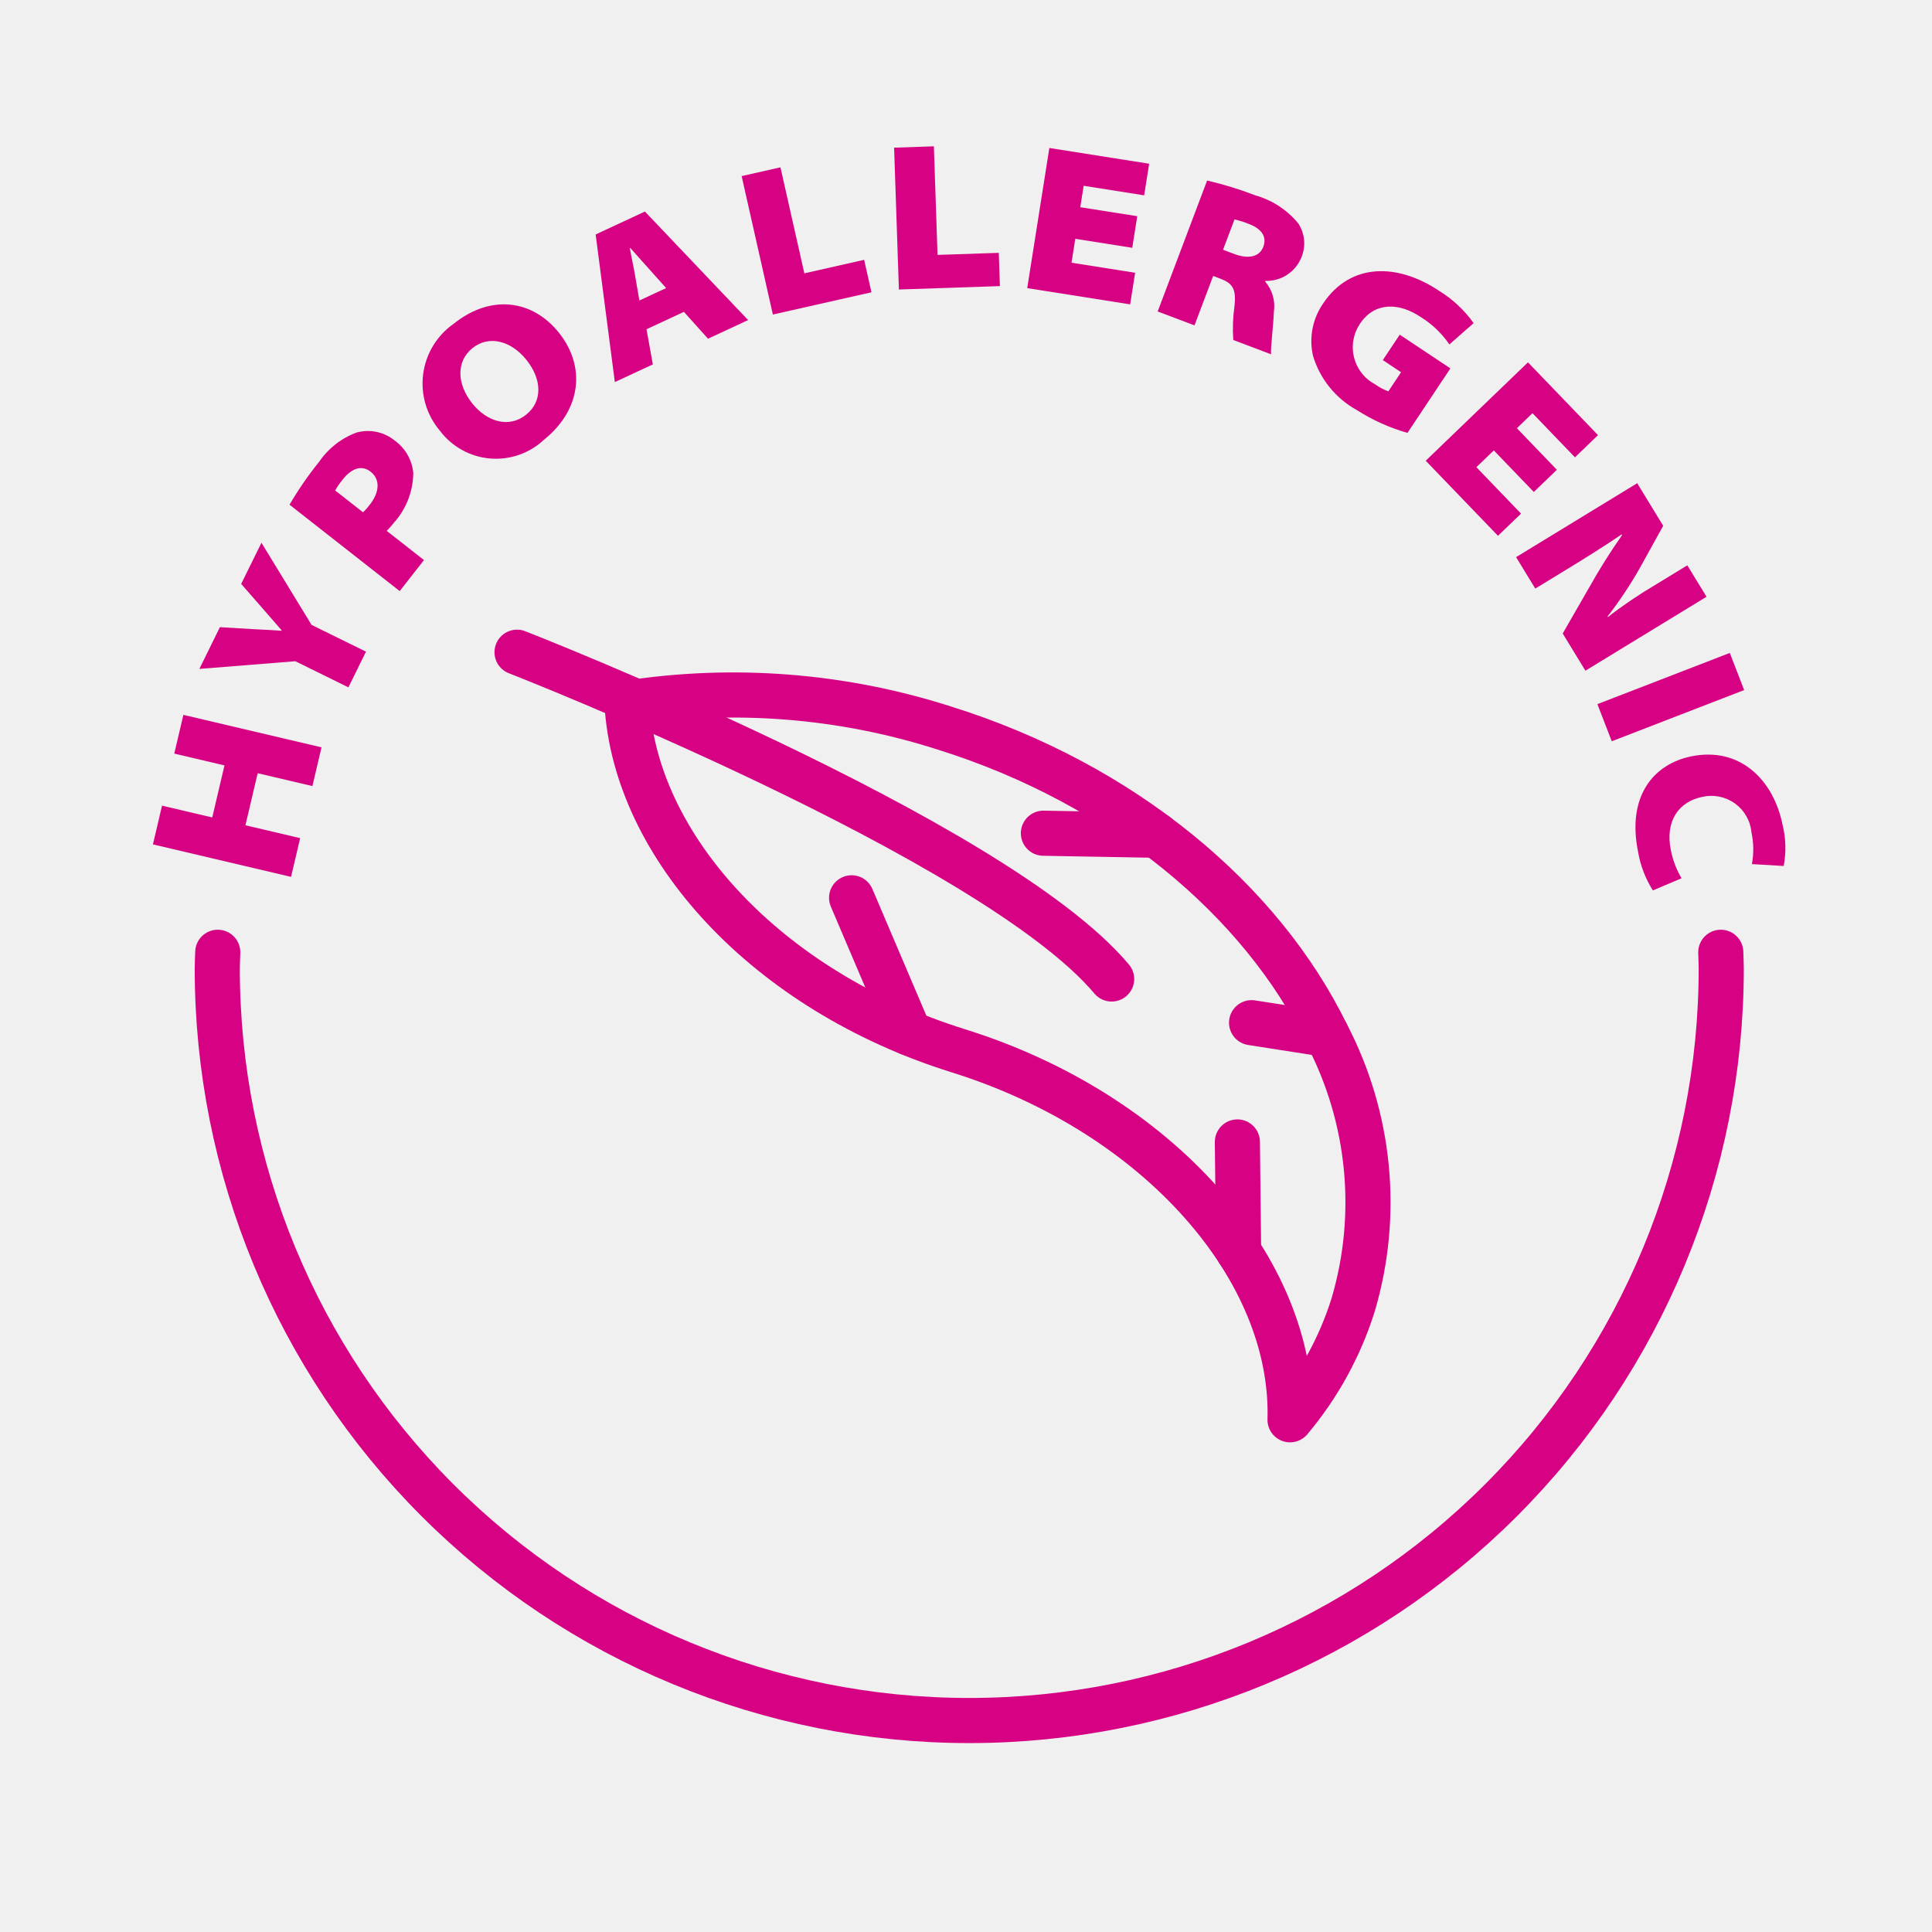
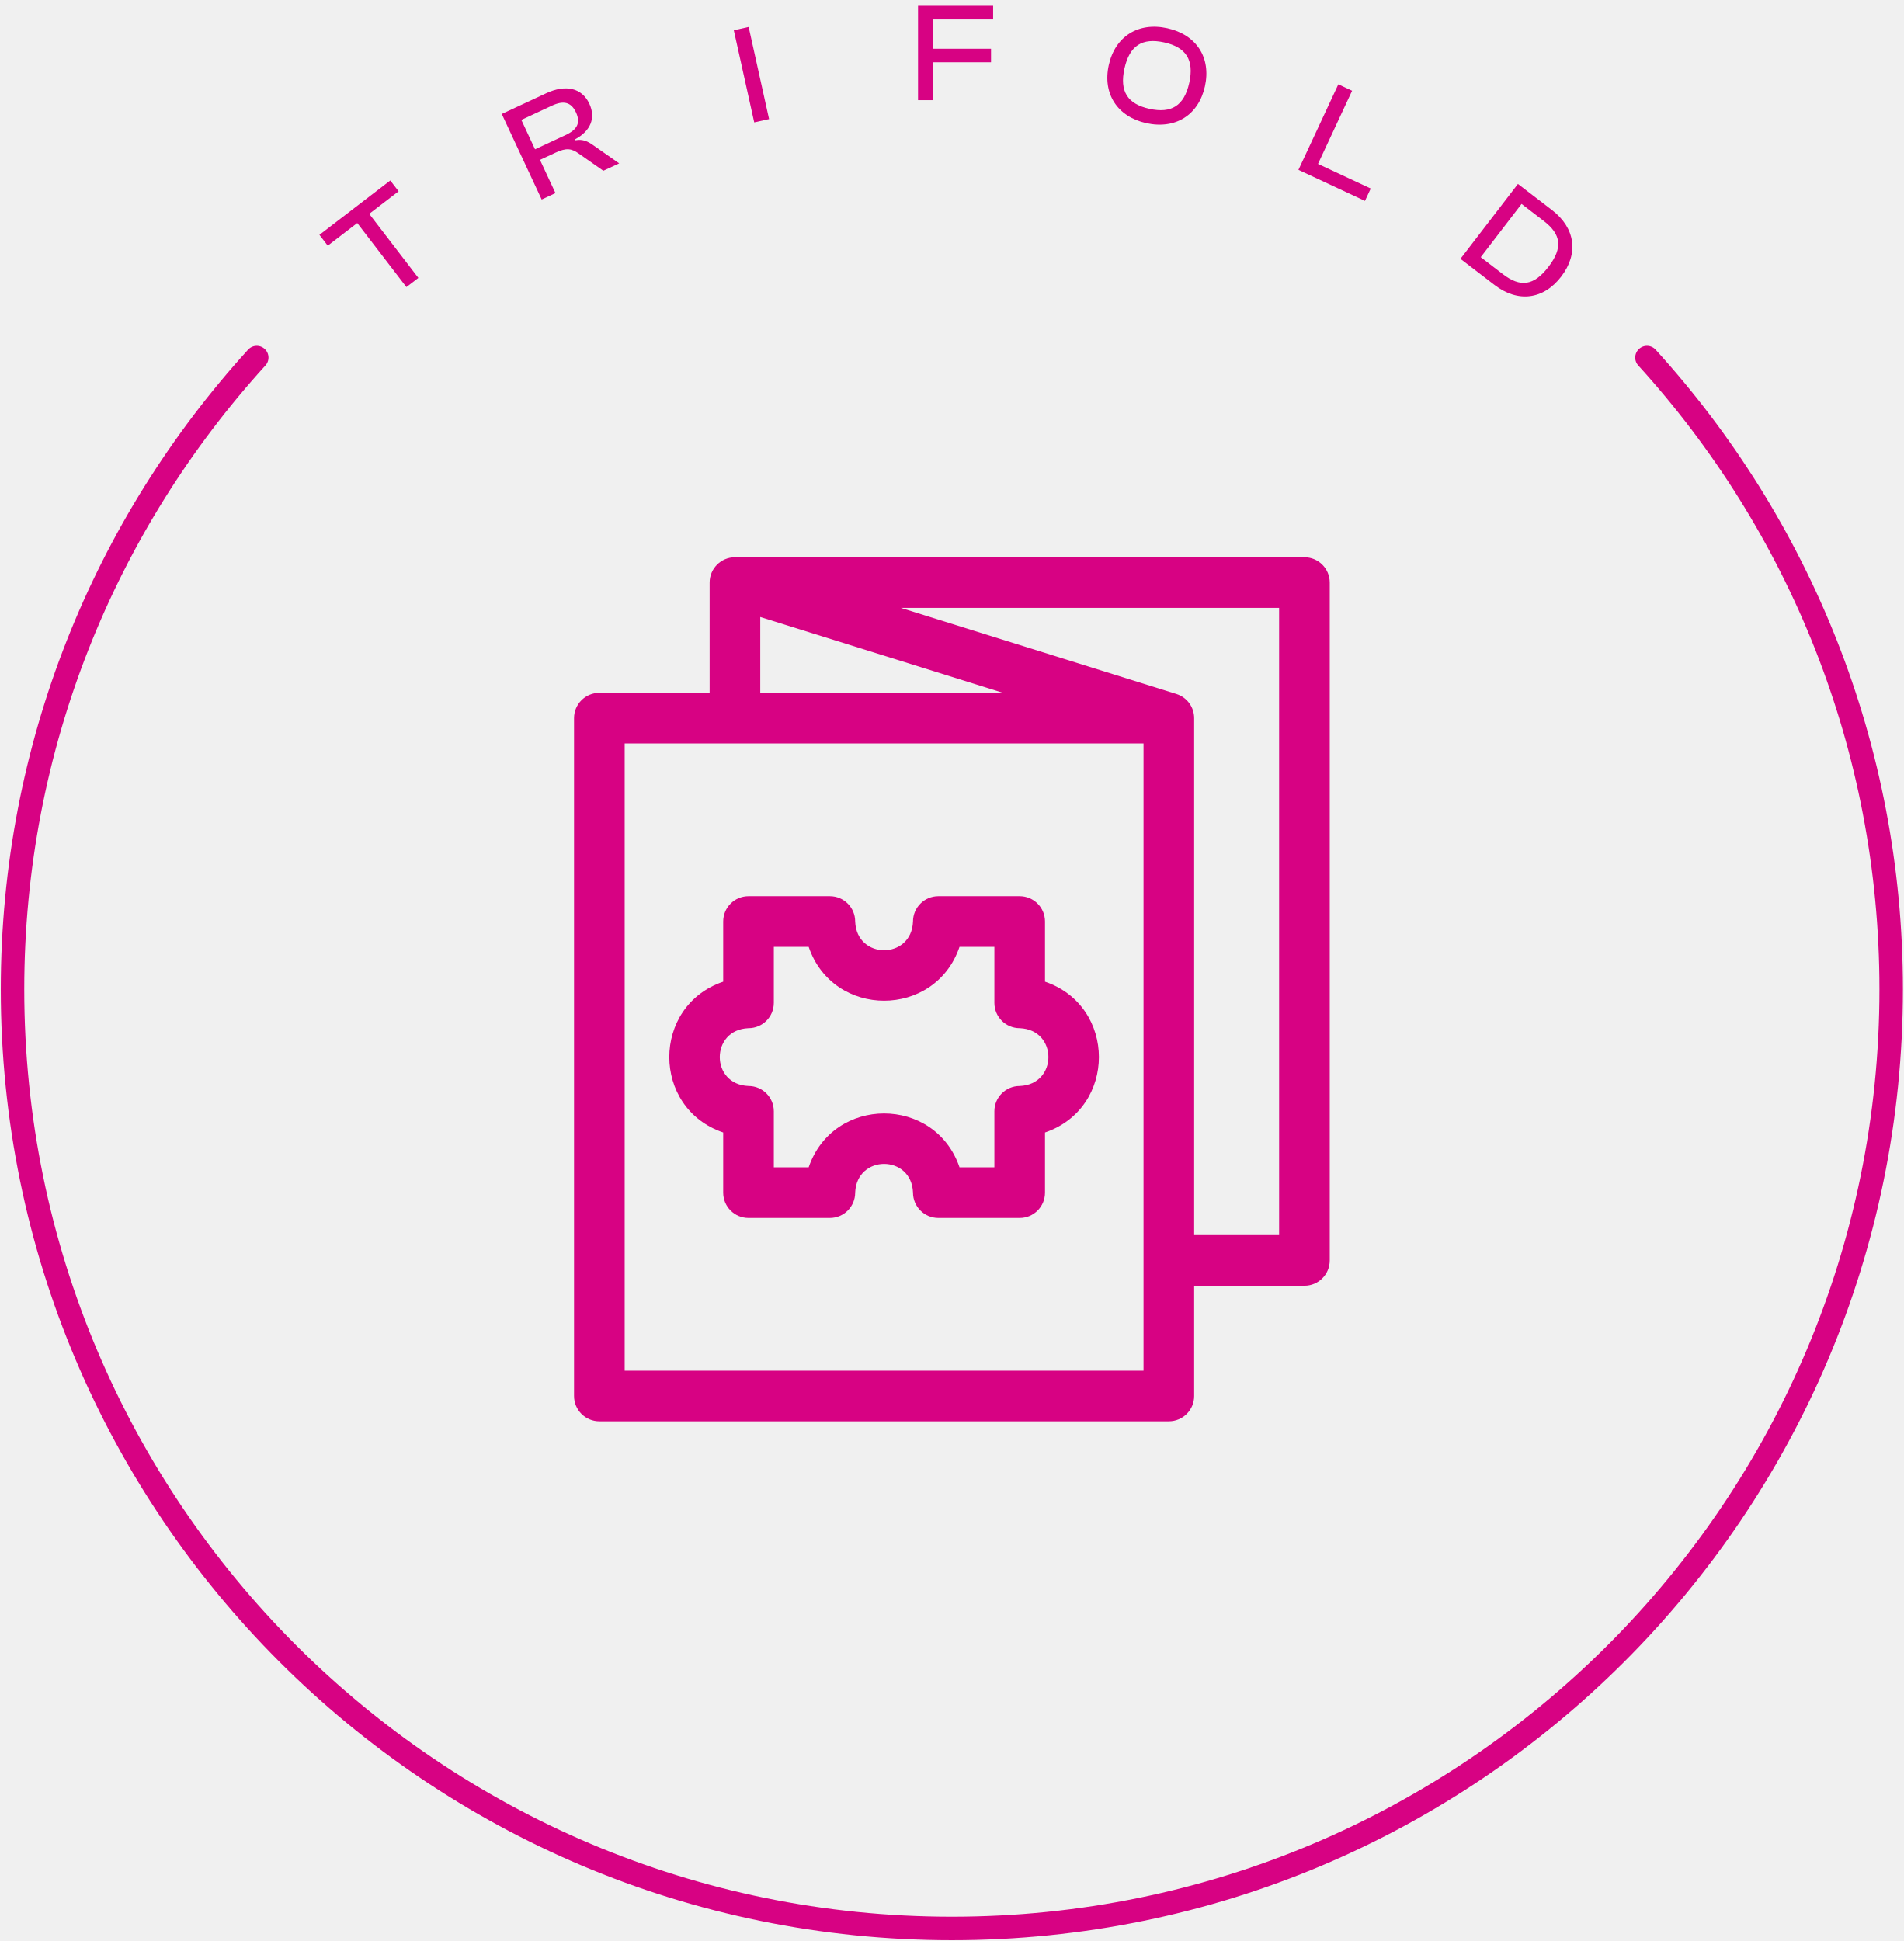
- <svg xmlns="http://www.w3.org/2000/svg" width="150" height="150" viewBox="0 0 150 150" fill="none">
-   <path d="M12.58 62.551L16.478 63.467L17.429 59.426L13.53 58.509L14.237 55.502L24.962 58.024L24.255 61.031L20.006 60.032L19.056 64.074L23.304 65.073L22.597 68.08L11.873 65.558L12.58 62.551Z" fill="#D70283" />
-   <path d="M27.05 53.366L22.929 51.338L15.479 51.934L17.073 48.693L19.727 48.852C20.597 48.897 21.116 48.916 21.855 48.97L21.869 48.941C21.413 48.425 21.023 47.959 20.485 47.349L18.725 45.335L20.299 42.139L24.191 48.517L28.414 50.595L27.05 53.366Z" fill="#D70283" />
-   <path d="M22.479 39.185C23.159 38.019 23.927 36.906 24.776 35.856C25.484 34.815 26.499 34.02 27.68 33.584C28.187 33.442 28.721 33.425 29.236 33.532C29.752 33.64 30.234 33.87 30.642 34.203C31.047 34.493 31.386 34.866 31.635 35.298C31.884 35.729 32.037 36.209 32.086 36.705C32.077 38.142 31.54 39.525 30.577 40.591C30.366 40.861 30.159 41.072 30.024 41.216L32.919 43.485L31.033 45.891L22.479 39.185ZM28.185 39.774C28.38 39.59 28.558 39.389 28.717 39.174C29.454 38.235 29.554 37.233 28.77 36.618C28.139 36.124 27.353 36.277 26.597 37.242C26.382 37.504 26.19 37.784 26.024 38.08L28.185 39.774Z" fill="#D70283" />
-   <path d="M43.387 25.823C45.474 28.425 45.172 31.789 42.213 34.161C41.654 34.681 40.992 35.077 40.269 35.324C39.547 35.571 38.781 35.663 38.02 35.595C37.26 35.527 36.523 35.299 35.856 34.927C35.189 34.556 34.608 34.048 34.15 33.437C33.64 32.836 33.262 32.135 33.038 31.379C32.815 30.623 32.752 29.829 32.854 29.047C32.955 28.265 33.219 27.514 33.627 26.84C34.036 26.166 34.581 25.585 35.228 25.134C38.136 22.802 41.361 23.297 43.387 25.823ZM36.663 31.317C37.85 32.797 39.546 33.24 40.847 32.197C42.161 31.143 42.06 29.422 40.873 27.943C39.688 26.462 37.971 25.994 36.683 27.027C35.394 28.06 35.477 29.837 36.663 31.317Z" fill="#D70283" />
-   <path d="M50.193 25.563L50.687 28.291L47.736 29.663L46.246 18.203L50.071 16.424L58.084 24.85L54.971 26.298L53.098 24.212L50.193 25.563ZM51.717 22.366L50.363 20.85C49.922 20.369 49.377 19.74 48.93 19.244L48.901 19.258C49.007 19.912 49.196 20.707 49.302 21.361L49.642 23.331L51.717 22.366Z" fill="#D70283" />
-   <path d="M57.58 13.672L60.594 12.992L62.45 21.221L67.091 20.173L67.66 22.693L60.005 24.42L57.58 13.672Z" fill="#D70283" />
-   <path d="M69.418 11.465L72.506 11.36L72.79 19.791L77.545 19.63L77.632 22.212L69.79 22.477L69.418 11.465Z" fill="#D70283" />
-   <path d="M87.908 19.239L83.485 18.541L83.192 20.397L88.132 21.177L87.744 23.631L79.754 22.37L81.471 11.489L89.22 12.712L88.832 15.166L84.135 14.424L83.873 16.088L88.296 16.785L87.908 19.239Z" fill="#D70283" />
-   <path d="M93.72 14.017C94.987 14.309 96.232 14.692 97.445 15.161C98.765 15.53 99.939 16.296 100.807 17.357C101.061 17.749 101.214 18.197 101.251 18.663C101.289 19.128 101.211 19.596 101.024 20.023C100.797 20.566 100.411 21.027 99.916 21.345C99.422 21.664 98.842 21.825 98.254 21.807L98.23 21.868C98.504 22.186 98.706 22.559 98.822 22.961C98.938 23.364 98.966 23.787 98.904 24.201C98.858 25.389 98.637 27.035 98.686 27.508L95.751 26.399C95.691 25.514 95.723 24.624 95.846 23.745C95.992 22.385 95.671 21.985 94.708 21.621L94.189 21.425L92.74 25.262L89.881 24.183L93.72 14.017ZM94.956 19.391L95.813 19.715C96.944 20.142 97.79 19.938 98.084 19.158C98.379 18.378 97.947 17.761 96.969 17.392C96.606 17.241 96.23 17.122 95.846 17.037L94.956 19.391Z" fill="#D70283" />
-   <path d="M109.277 33.609C107.883 33.213 106.555 32.614 105.335 31.833C103.7 30.929 102.483 29.423 101.944 27.634C101.784 26.941 101.77 26.222 101.903 25.523C102.037 24.824 102.314 24.161 102.718 23.575C104.828 20.403 108.458 20.403 111.726 22.576C112.782 23.224 113.695 24.079 114.413 25.089L112.529 26.741C111.935 25.873 111.164 25.14 110.268 24.59C108.662 23.523 106.749 23.389 105.581 25.145C105.327 25.525 105.155 25.954 105.077 26.405C104.999 26.856 105.017 27.318 105.13 27.761C105.242 28.205 105.447 28.619 105.731 28.978C106.014 29.337 106.37 29.633 106.775 29.845C107.088 30.07 107.43 30.251 107.791 30.383L108.778 28.9L107.361 27.958L108.674 25.985L112.608 28.6L109.277 33.609Z" fill="#D70283" />
-   <path d="M119.085 38.197L115.98 34.97L114.625 36.273L118.093 39.877L116.303 41.599L110.693 35.77L118.631 28.132L124.07 33.785L122.28 35.507L118.982 32.08L117.77 33.247L120.875 36.474L119.085 38.197Z" fill="#D70283" />
-   <path d="M117.709 43.256L127.112 37.516L129.13 40.822L127.355 44.031C126.601 45.369 125.751 46.65 124.811 47.863L124.837 47.905C126.02 46.989 127.26 46.149 128.549 45.39L131.004 43.891L132.494 46.333L123.091 52.073L121.328 49.185L123.4 45.584C124.176 44.196 125.023 42.849 125.935 41.547L125.901 41.491C124.52 42.43 123.162 43.279 121.739 44.147L119.199 45.697L117.709 43.256Z" fill="#D70283" />
-   <path d="M135.416 53.577L125.136 57.552L124.021 54.669L134.301 50.694L135.416 53.577Z" fill="#D70283" />
-   <path d="M128.327 69.13C127.754 68.225 127.365 67.216 127.184 66.16C126.289 61.787 128.404 59.318 131.304 58.724C135.052 57.958 137.673 60.491 138.398 64.031C138.657 65.081 138.687 66.173 138.486 67.235L136.019 67.088C136.168 66.278 136.157 65.447 135.986 64.642C135.946 64.196 135.812 63.764 135.591 63.375C135.37 62.986 135.068 62.649 134.706 62.386C134.344 62.123 133.929 61.941 133.491 61.852C133.052 61.763 132.6 61.769 132.164 61.869C130.306 62.25 129.268 63.781 129.724 66.007C129.875 66.776 130.155 67.515 130.554 68.19L128.327 69.13Z" fill="#D70283" />
-   <path d="M16.906 73.934C16.897 74.355 16.869 74.773 16.869 75.197C16.869 90.681 23.02 105.531 33.969 116.48C44.919 127.43 59.769 133.581 75.253 133.581C90.738 133.581 105.588 127.43 116.537 116.48C127.486 105.531 133.637 90.681 133.637 75.197C133.637 74.773 133.61 74.355 133.601 73.934" stroke="#D70283" stroke-width="3.503" stroke-linecap="round" stroke-linejoin="round" />
-   <path d="M105.068 101.278C104.042 104.559 102.373 107.603 100.158 110.232C100.503 98.58 90.004 86.455 74.4 81.582C59.533 76.941 49.308 65.722 48.68 54.596C56.919 53.315 65.344 53.972 73.285 56.514C87.231 60.868 97.949 69.937 103.009 80.311C106.385 86.77 107.123 94.286 105.068 101.278Z" stroke="#D70283" stroke-width="3.503" stroke-linecap="round" stroke-linejoin="round" />
-   <path d="M40.143 50.638C40.143 50.638 77.1 65.07 86.308 76.009" stroke="#D70283" stroke-width="3.503" stroke-linecap="round" stroke-linejoin="round" />
-   <path d="M81.01 64.691L89.794 64.848" stroke="#D70283" stroke-width="3.503" stroke-linecap="round" stroke-linejoin="round" />
-   <path d="M97.172 79.401L103.01 80.312" stroke="#D70283" stroke-width="3.503" stroke-linecap="round" stroke-linejoin="round" />
-   <path d="M66.119 69.706L70.595 80.209" stroke="#D70283" stroke-width="3.503" stroke-linecap="round" stroke-linejoin="round" />
-   <path d="M96.07 88.661L96.164 97.162" stroke="#D70283" stroke-width="3.503" stroke-linecap="round" stroke-linejoin="round" />
+ <svg xmlns="http://www.w3.org/2000/svg" width="152" height="155" viewBox="0 0 152 155" fill="none">
+   <path d="M131.5 28.554C143.615 41.875 151 59.575 151 79C151 120.421 117.421 154 76 154C34.579 154 1 120.421 1 79C1 59.575 8.385 41.875 20.5 28.554" stroke="#D70283" stroke-width="1.875" stroke-linecap="round" />
+   <path d="M33.404 22.192L32.449 22.924L28.525 17.81L26.169 19.618L25.504 18.753L31.163 14.411L31.827 15.276L29.48 17.077L33.404 22.192Z" fill="#D70283" />
+   <path d="M44.351 15.419L43.25 15.933L40.064 9.102L43.612 7.447C45.162 6.724 46.463 7.011 47.057 8.286C47.585 9.418 47.164 10.458 45.913 11.129L45.946 11.2C46.543 11.095 46.93 11.287 47.374 11.601L49.439 13.047L48.174 13.636L46.204 12.259C45.646 11.861 45.225 11.784 44.369 12.184L43.115 12.768L44.351 15.419ZM41.627 9.577L42.72 11.922L45.157 10.786C46.075 10.358 46.386 9.828 45.987 8.971C45.597 8.135 44.981 8.013 44.063 8.441L41.627 9.577Z" fill="#D70283" />
+   <path d="M61.407 9.511L60.221 9.774L58.59 2.416L59.776 2.153L61.407 9.511Z" fill="#D70283" />
+   <path d="M74.515 8H73.3V0.463H79.296V1.554H74.515V3.894H79.128V4.974H74.515V8Z" fill="#D70283" />
+   <path d="M91.523 9.833C89.216 9.322 88.021 7.489 88.53 5.194C89.039 2.898 90.897 1.743 93.203 2.254C95.532 2.771 96.716 4.6 96.207 6.896C95.698 9.191 93.852 10.349 91.523 9.833ZM91.776 8.691C93.523 9.078 94.549 8.453 94.955 6.618C95.362 4.784 94.699 3.773 92.952 3.386C91.206 2.999 90.189 3.637 89.782 5.471C89.375 7.306 90.03 8.304 91.776 8.691Z" fill="#D70283" />
+   <path d="M108.985 16.042L103.673 13.565L106.858 6.734L107.959 7.247L105.235 13.089L109.446 15.053L108.985 16.042Z" fill="#D70283" />
+   <path d="M119.332 22.757L116.61 20.668L121.199 14.688L123.921 16.777C125.777 18.201 126.07 20.241 124.652 22.088C123.234 23.936 121.189 24.181 119.332 22.757ZM123.256 17.642L121.489 16.286L118.229 20.535L119.996 21.891C121.38 22.952 122.457 22.843 123.635 21.308C124.813 19.772 124.64 18.704 123.256 17.642Z" fill="#D70283" />
+   <g clip-path="url(#clip0_2172_368)">
+     <path d="M104.151 44.5H58.681C57.565 44.5 56.66 45.405 56.66 46.522V55.326H47.855C46.739 55.326 45.834 56.231 45.834 57.348V111.479C45.834 112.595 46.739 113.5 47.855 113.5H93.325C94.442 113.5 95.347 112.595 95.347 111.479V102.674H104.152C105.268 102.674 106.173 101.769 106.173 100.652V46.522C106.173 45.405 105.268 44.5 104.151 44.5ZM60.703 49.271L80.079 55.326H60.703V49.271ZM91.304 109.457H49.877V59.369H91.304V109.457ZM102.13 98.631H95.347V57.348C95.347 56.463 94.772 55.682 93.928 55.418L71.928 48.543H102.13V98.631Z" fill="#D70283" />
+     <path d="M57.743 90.436V95.24C57.743 96.356 58.648 97.262 59.764 97.262H66.26C67.376 97.262 68.281 96.356 68.281 95.24C68.398 92.181 72.784 92.182 72.899 95.24C72.899 96.356 73.805 97.262 74.921 97.262H81.417C82.533 97.262 83.438 96.356 83.438 95.24V90.436C89.178 88.485 89.174 80.341 83.438 78.392V73.588C83.438 72.472 82.533 71.566 81.417 71.566H74.921C73.805 71.566 72.899 72.472 72.899 73.588C72.783 76.647 68.397 76.646 68.281 73.588C68.281 72.472 67.376 71.566 66.26 71.566H59.764C58.648 71.566 57.743 72.472 57.743 73.588V78.392C52.003 80.343 52.007 88.487 57.743 90.436ZM59.764 82.105C60.881 82.105 61.786 81.2 61.786 80.084V75.609H64.568C66.52 81.349 74.663 81.345 76.613 75.609H79.395V80.084C79.395 81.2 80.3 82.105 81.416 82.105C84.475 82.221 84.474 86.607 81.416 86.723C80.3 86.723 79.395 87.628 79.395 88.744V93.219H76.613C74.661 87.479 66.517 87.483 64.568 93.219H61.786V88.744C61.786 87.628 60.881 86.723 59.764 86.723C56.705 86.607 56.706 82.22 59.764 82.105Z" fill="#D70283" />
+   </g>
+   <defs>
+     <clipPath id="clip0_2172_368">
+       <rect width="69" height="69" fill="white" transform="translate(41.5 44.5)" />
+     </clipPath>
+   </defs>
</svg>
